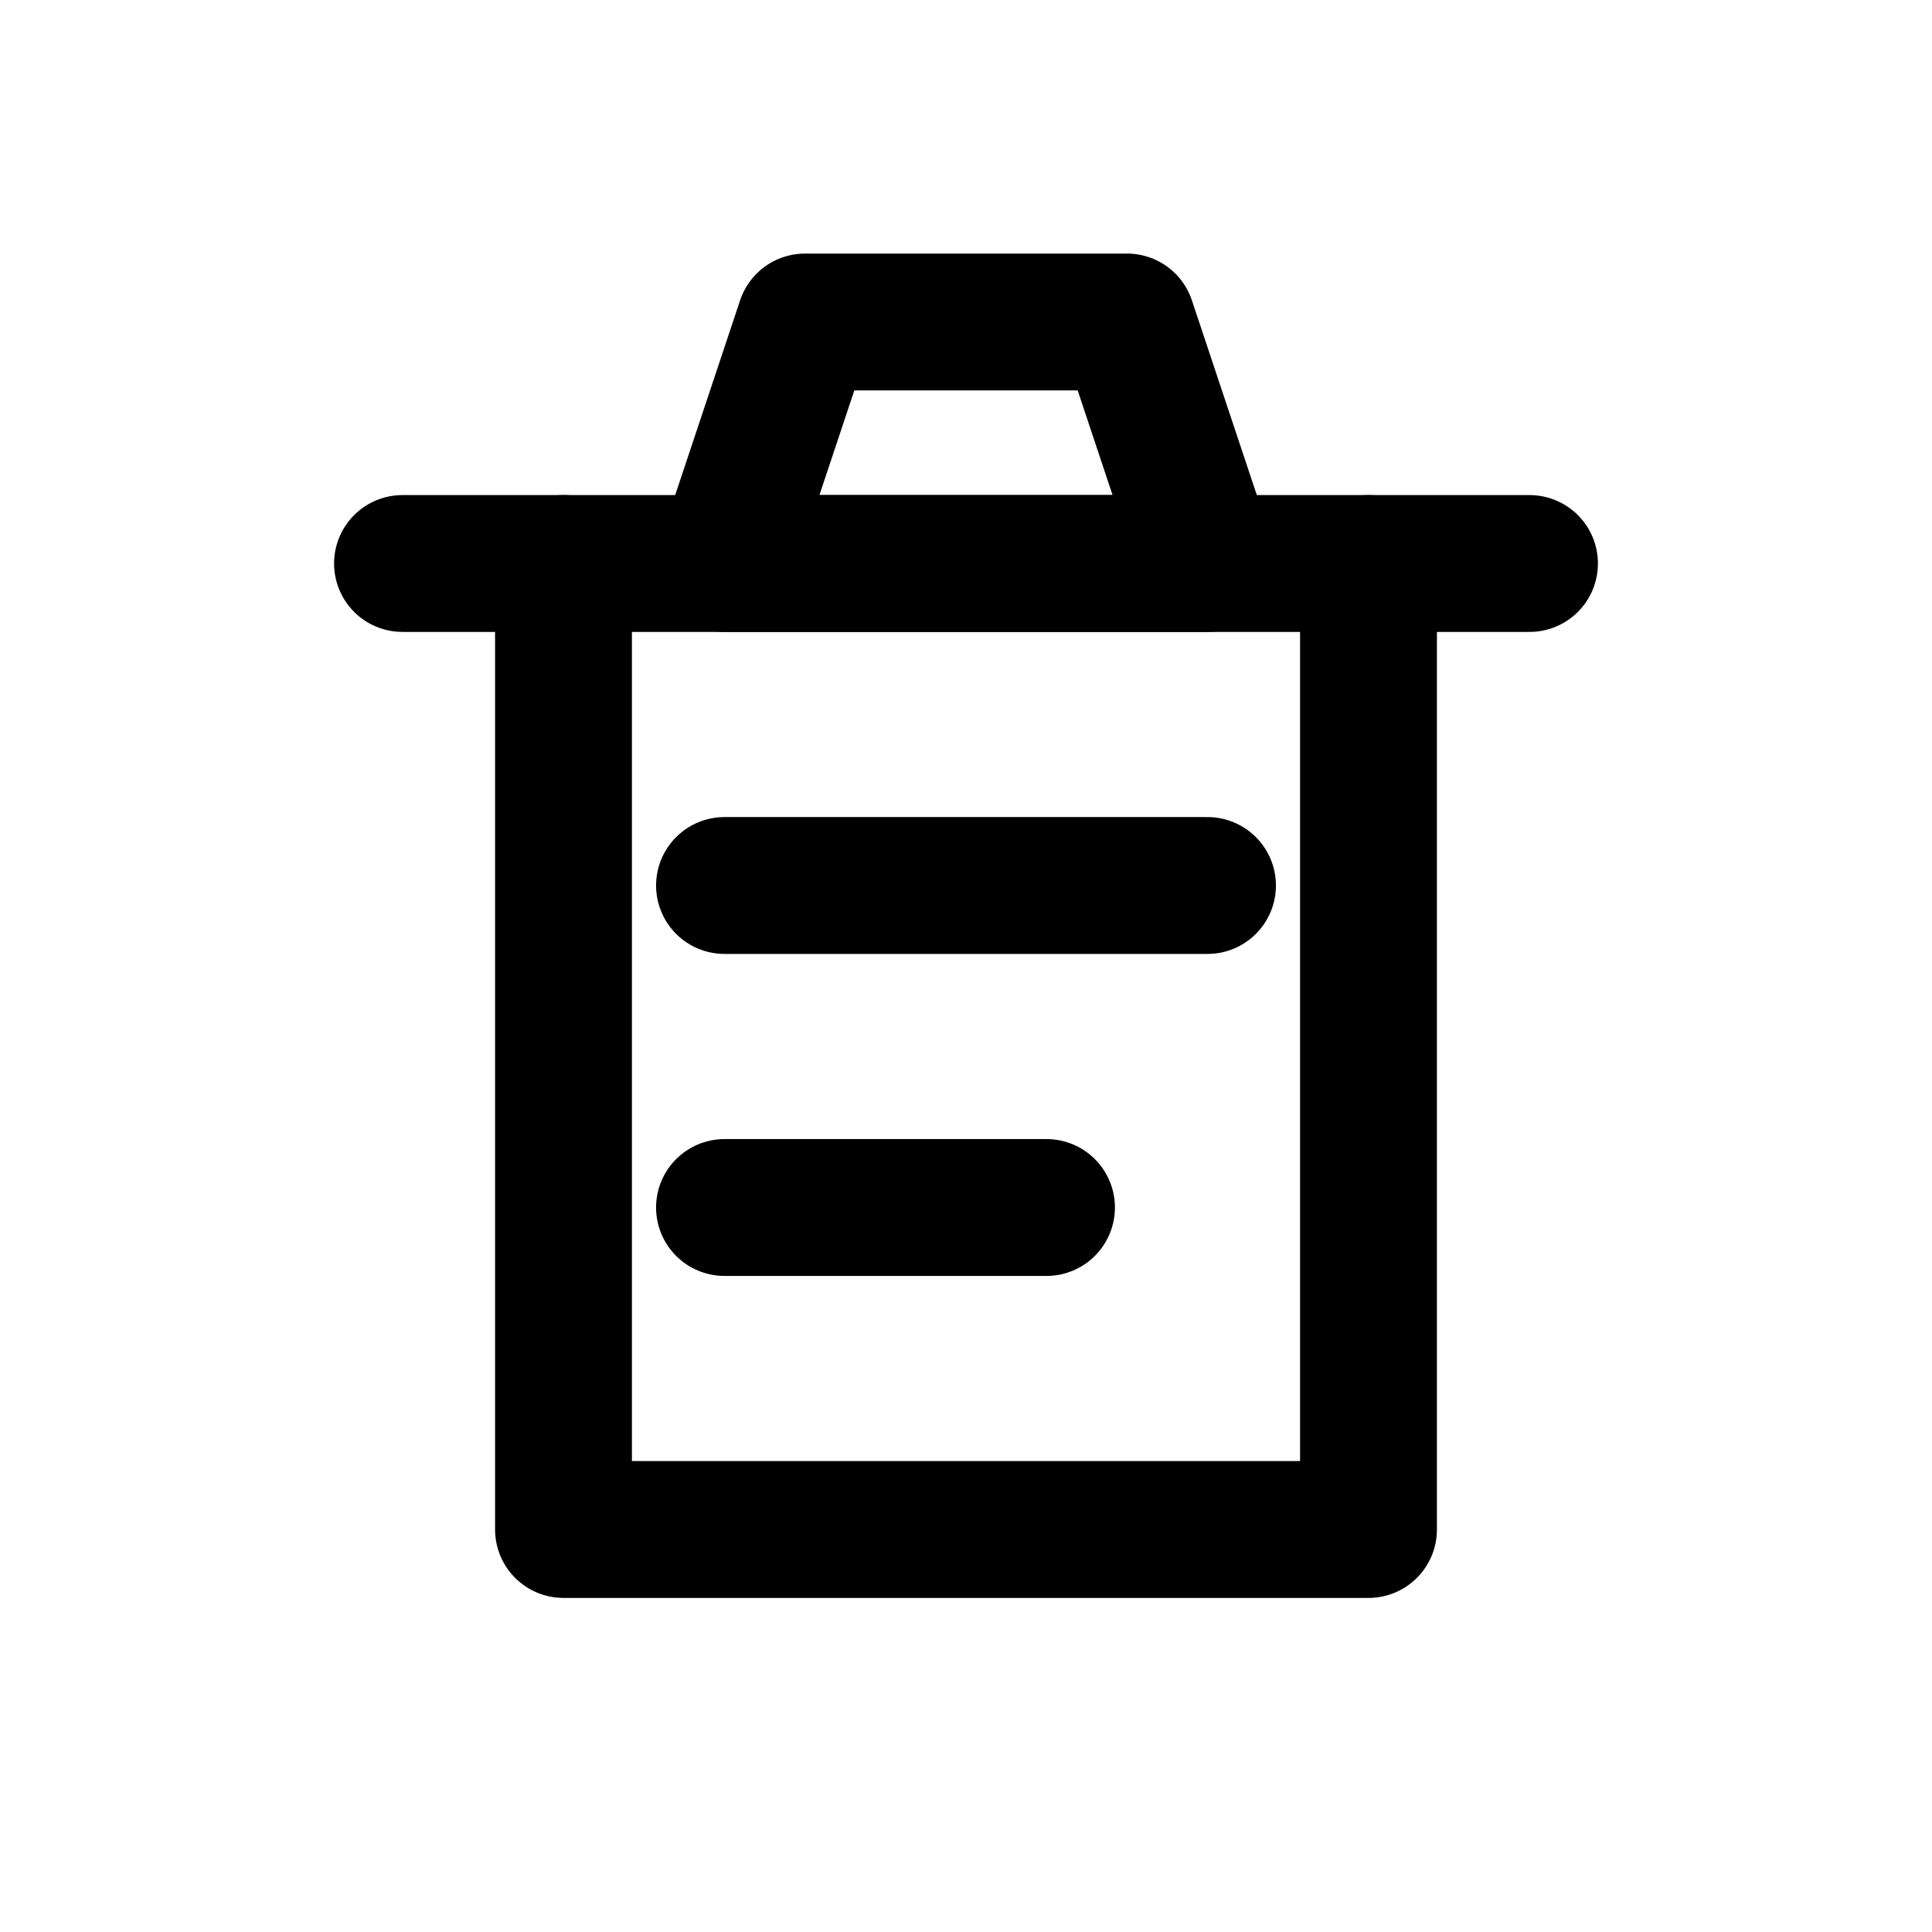
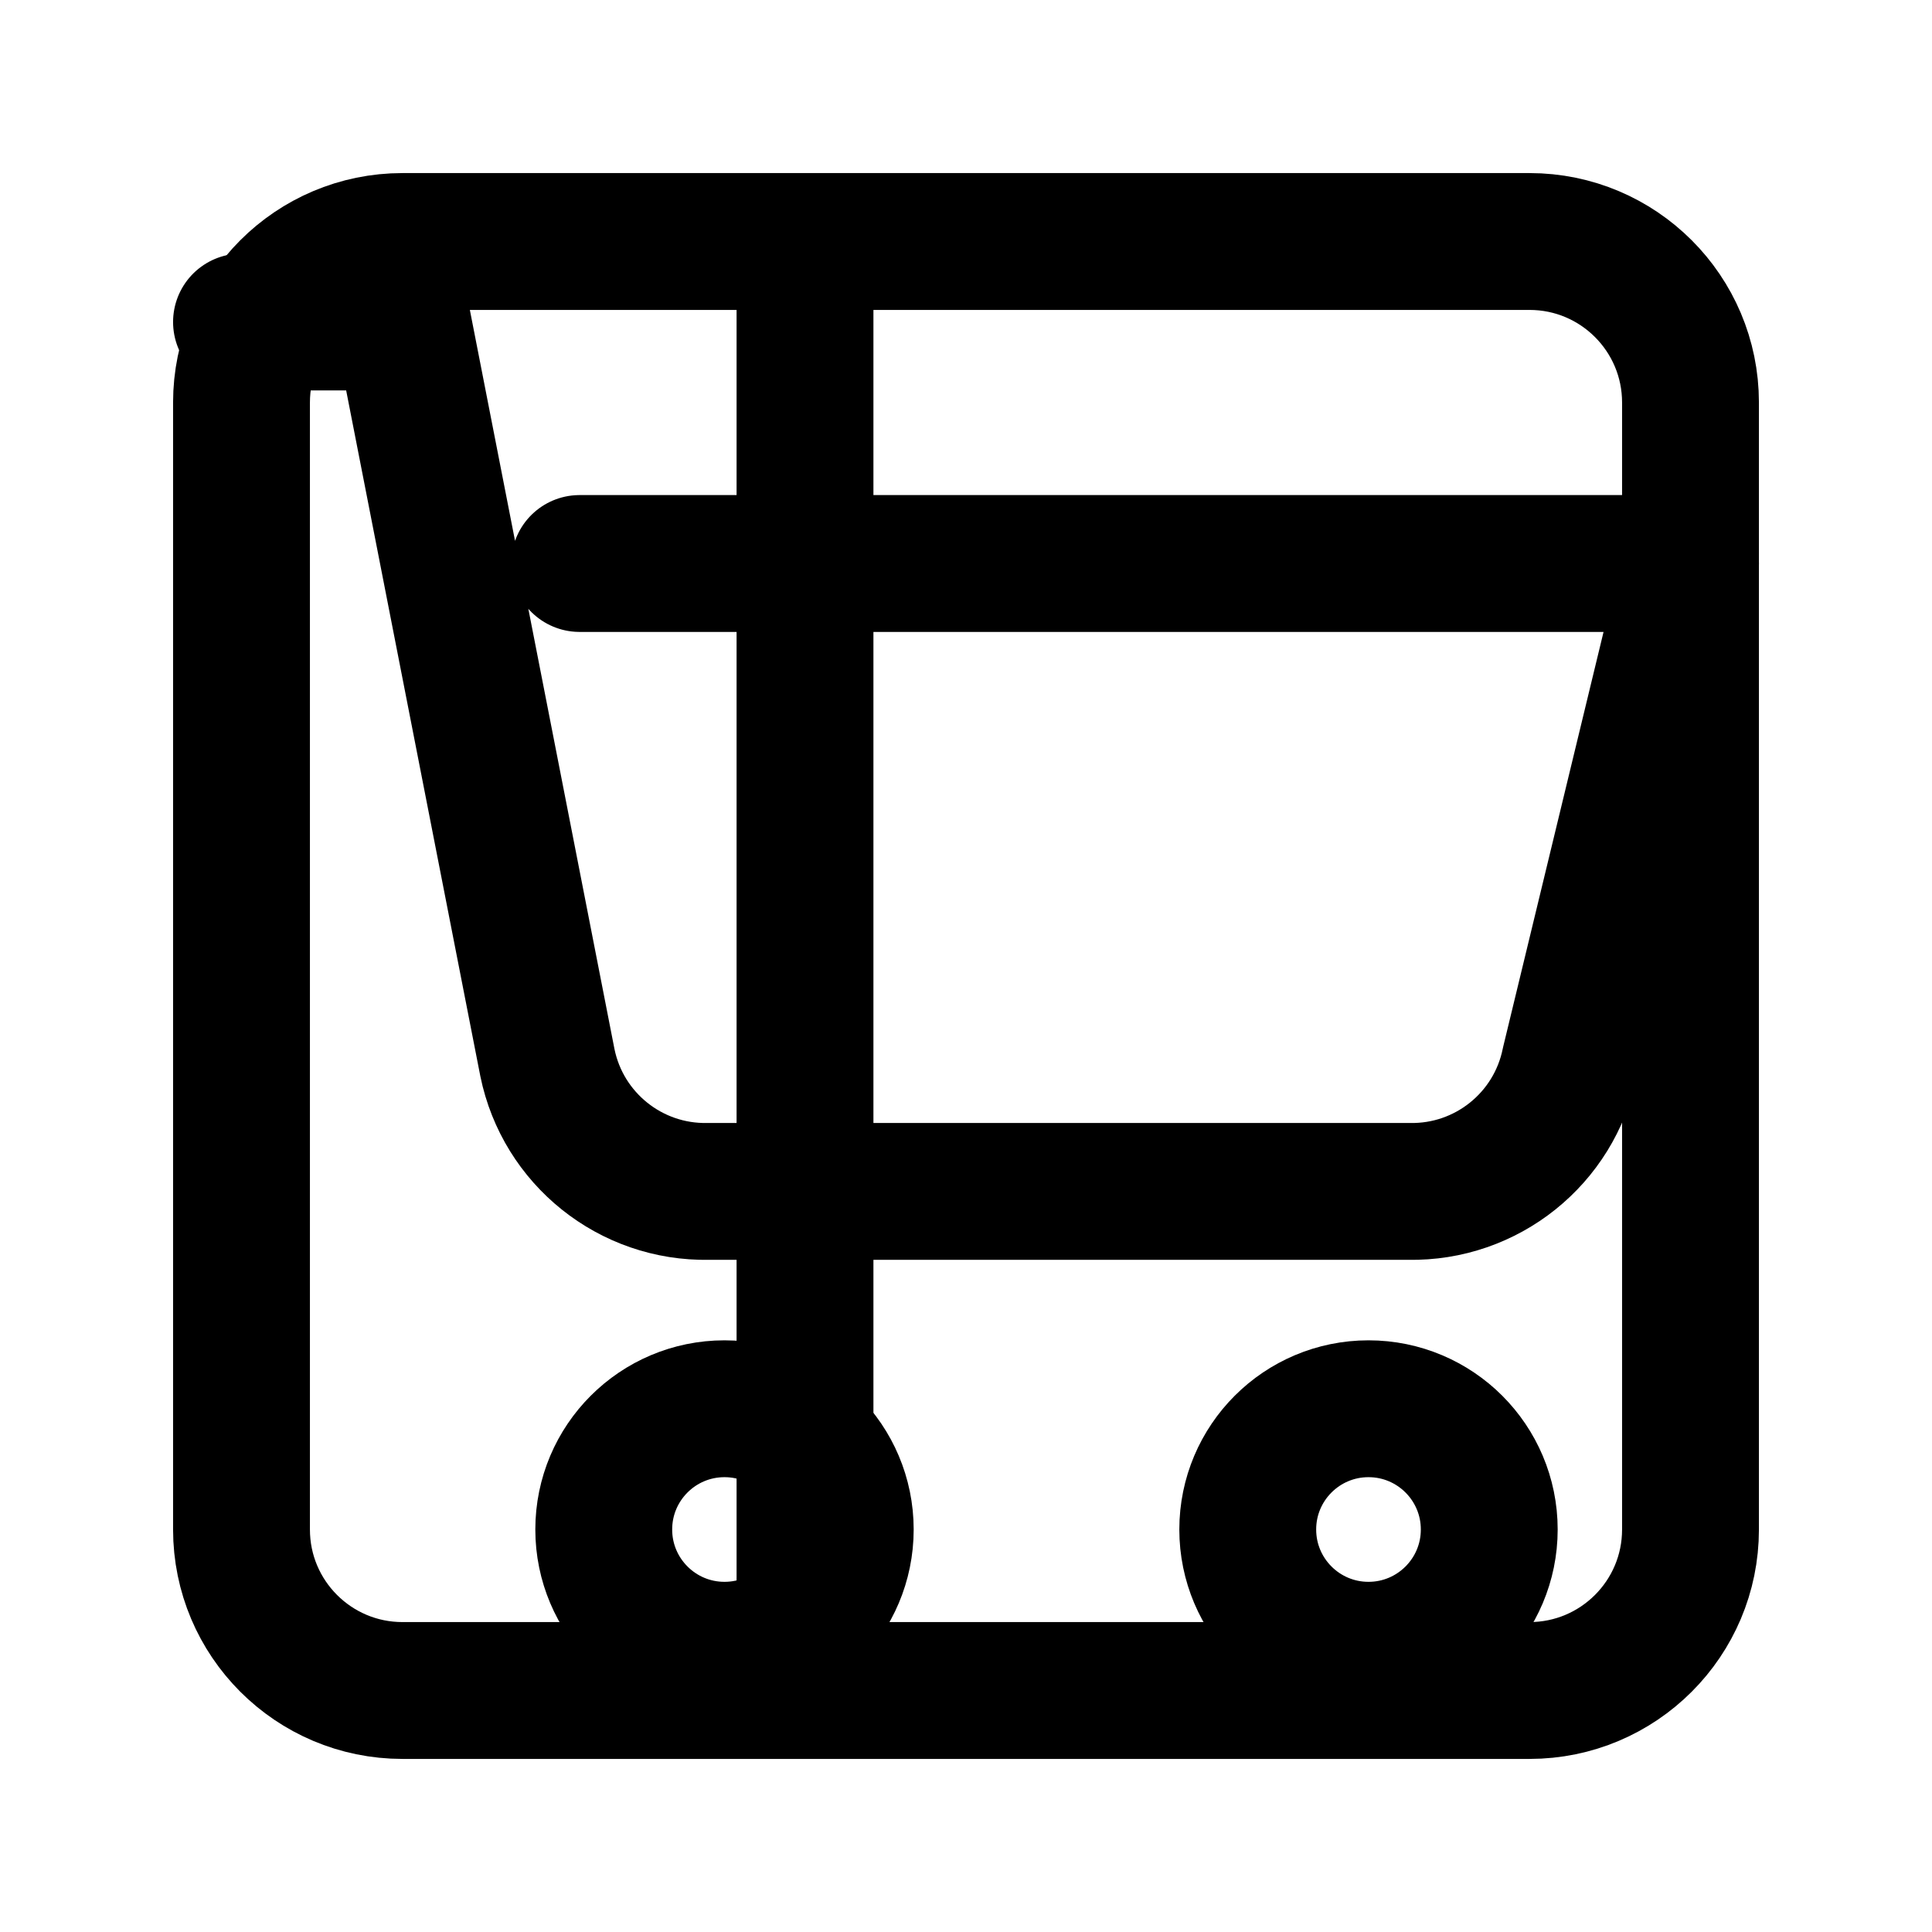
<svg xmlns="http://www.w3.org/2000/svg" viewBox="0 0 24 24" fill="none" stroke="currentColor" stroke-width="1.7" stroke-linecap="round" stroke-linejoin="round">
-   <path d="M5 7h14" />
-   <path d="M7 7v12h10V7" />
-   <path d="M9 11h6M9 15h4" />
-   <path d="M10 4h4l1 3H9l1-3z" />
+   <rect x="3" y="3" width="18" height="18" rx="2" />
+   <path d="M10.0 3v18" />
+   <path d="M3 4h2l1.8 9.2a2 2 0 0 0 2 1.6h8.7a2 2 0 0 0 2-1.6L21 7H7.2" />
+   <circle cx="9" cy="19" r="1.5" />
+   <circle cx="17" cy="19" r="1.5" />
</svg>
